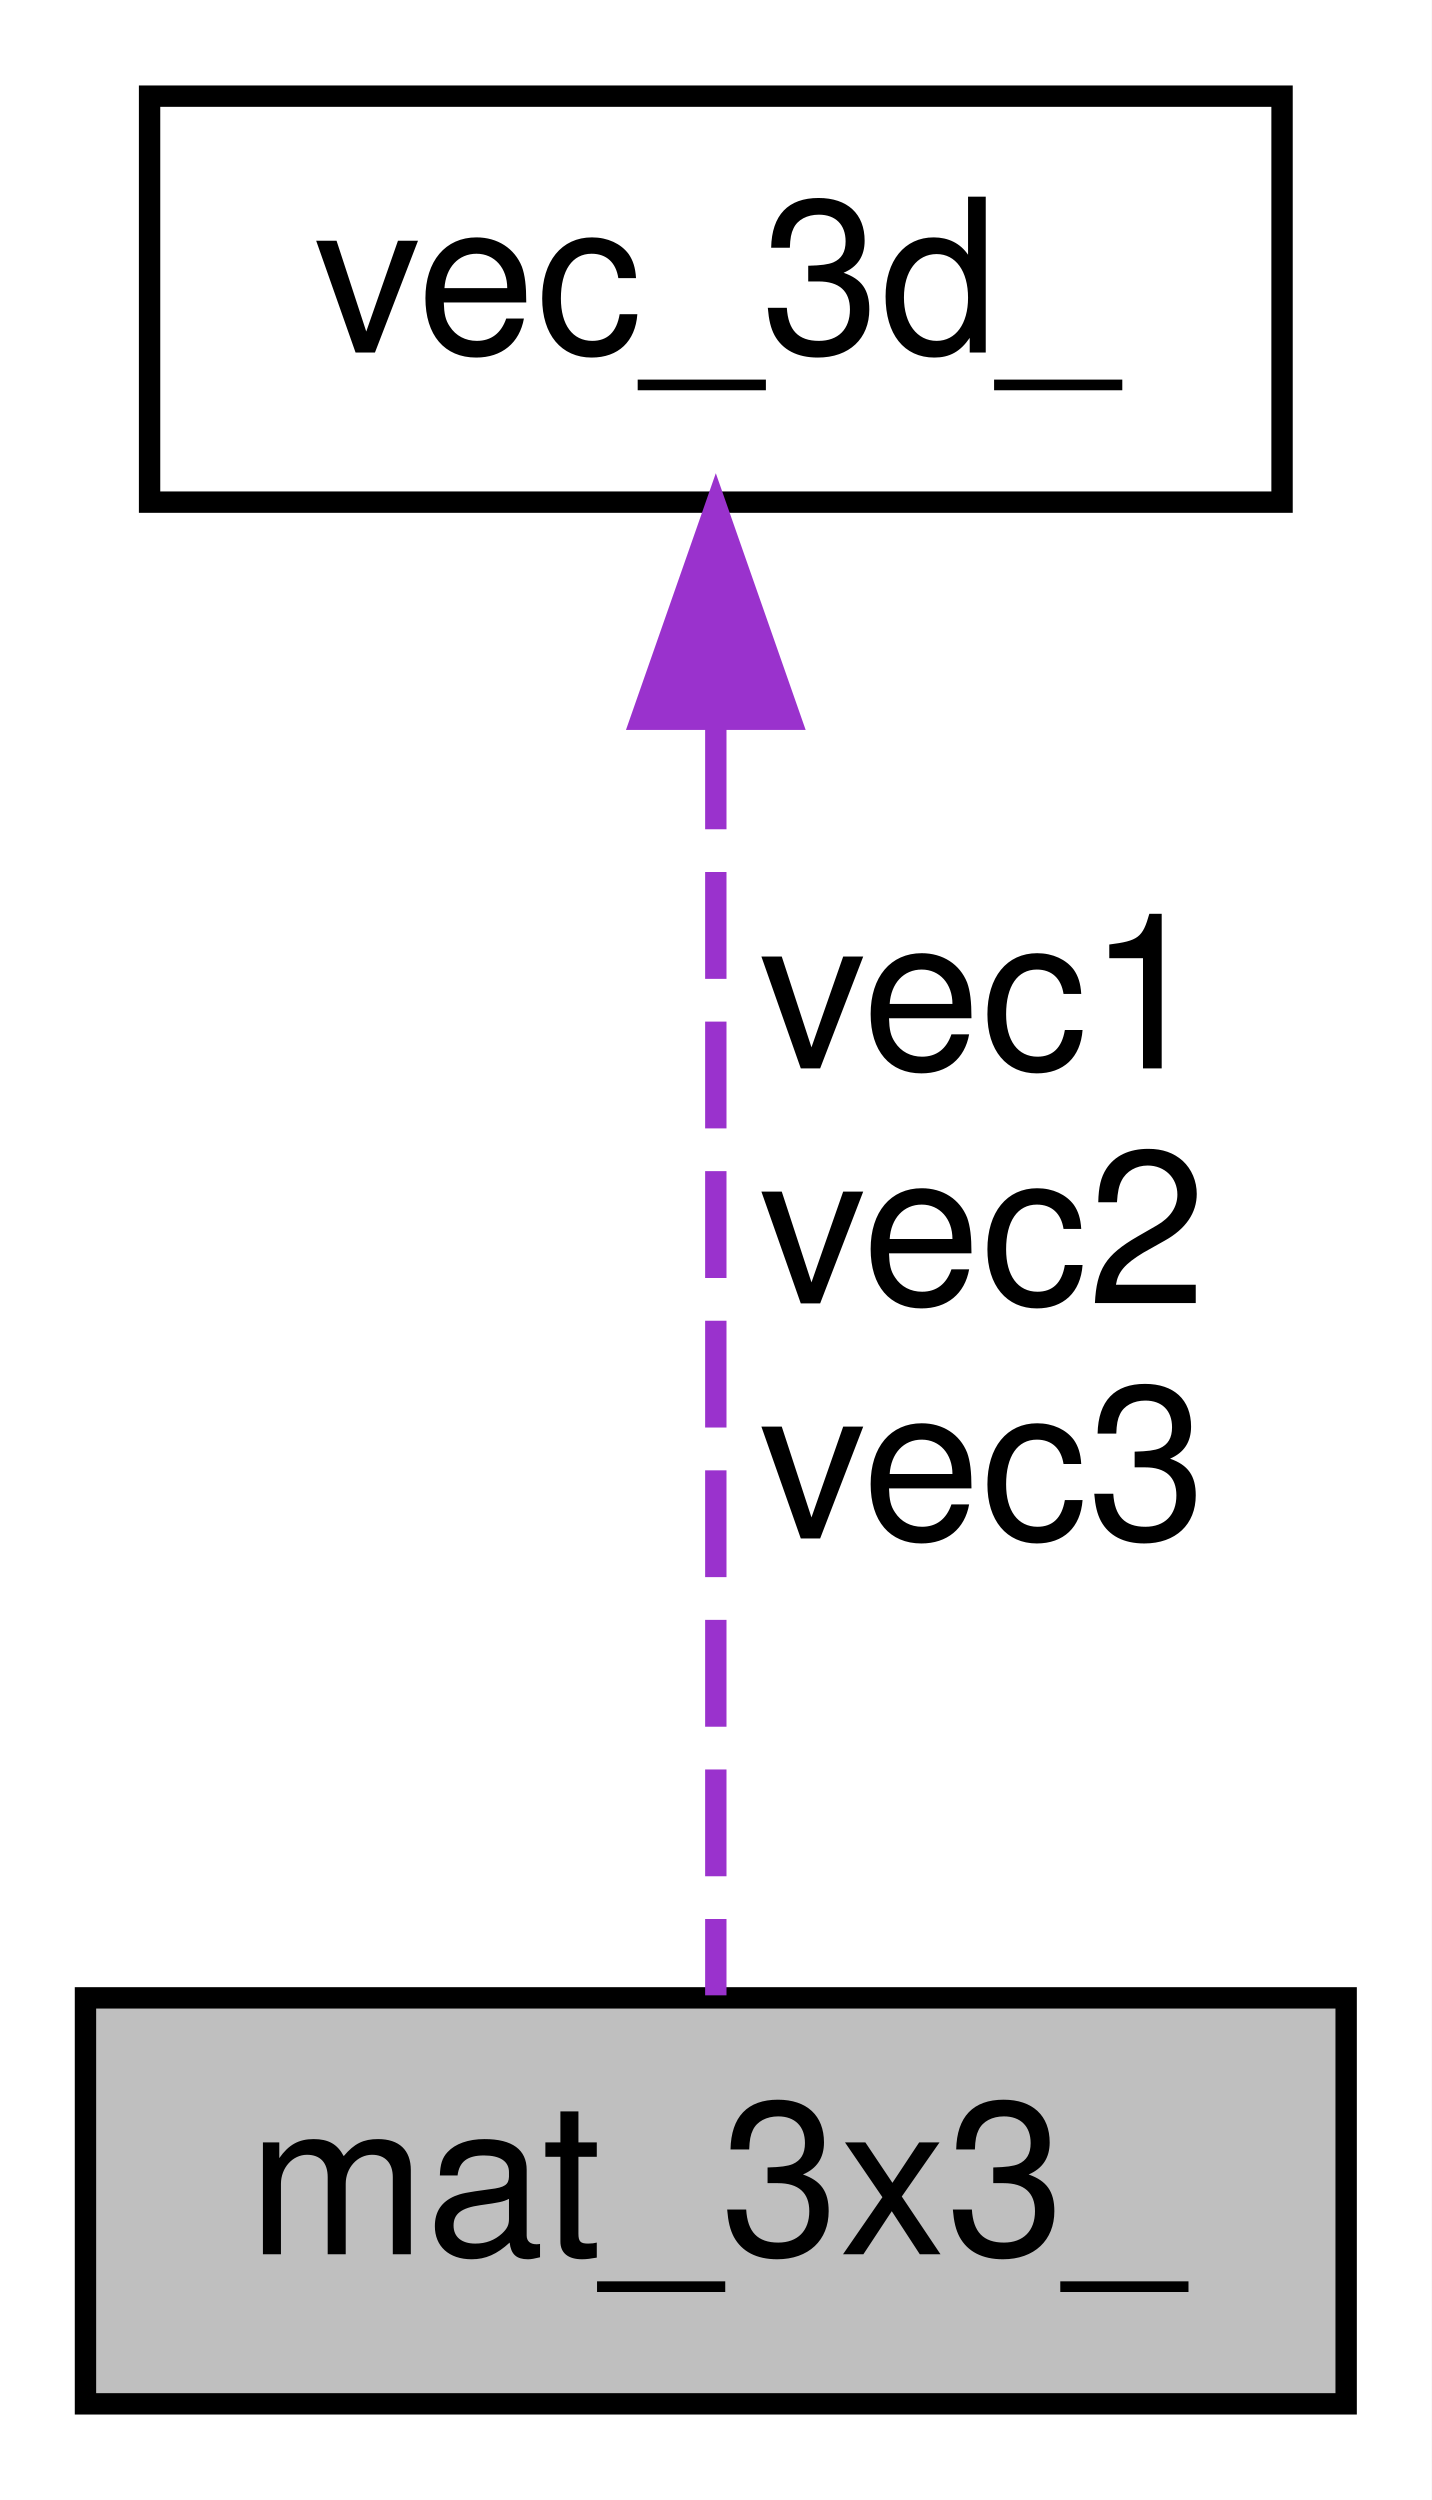
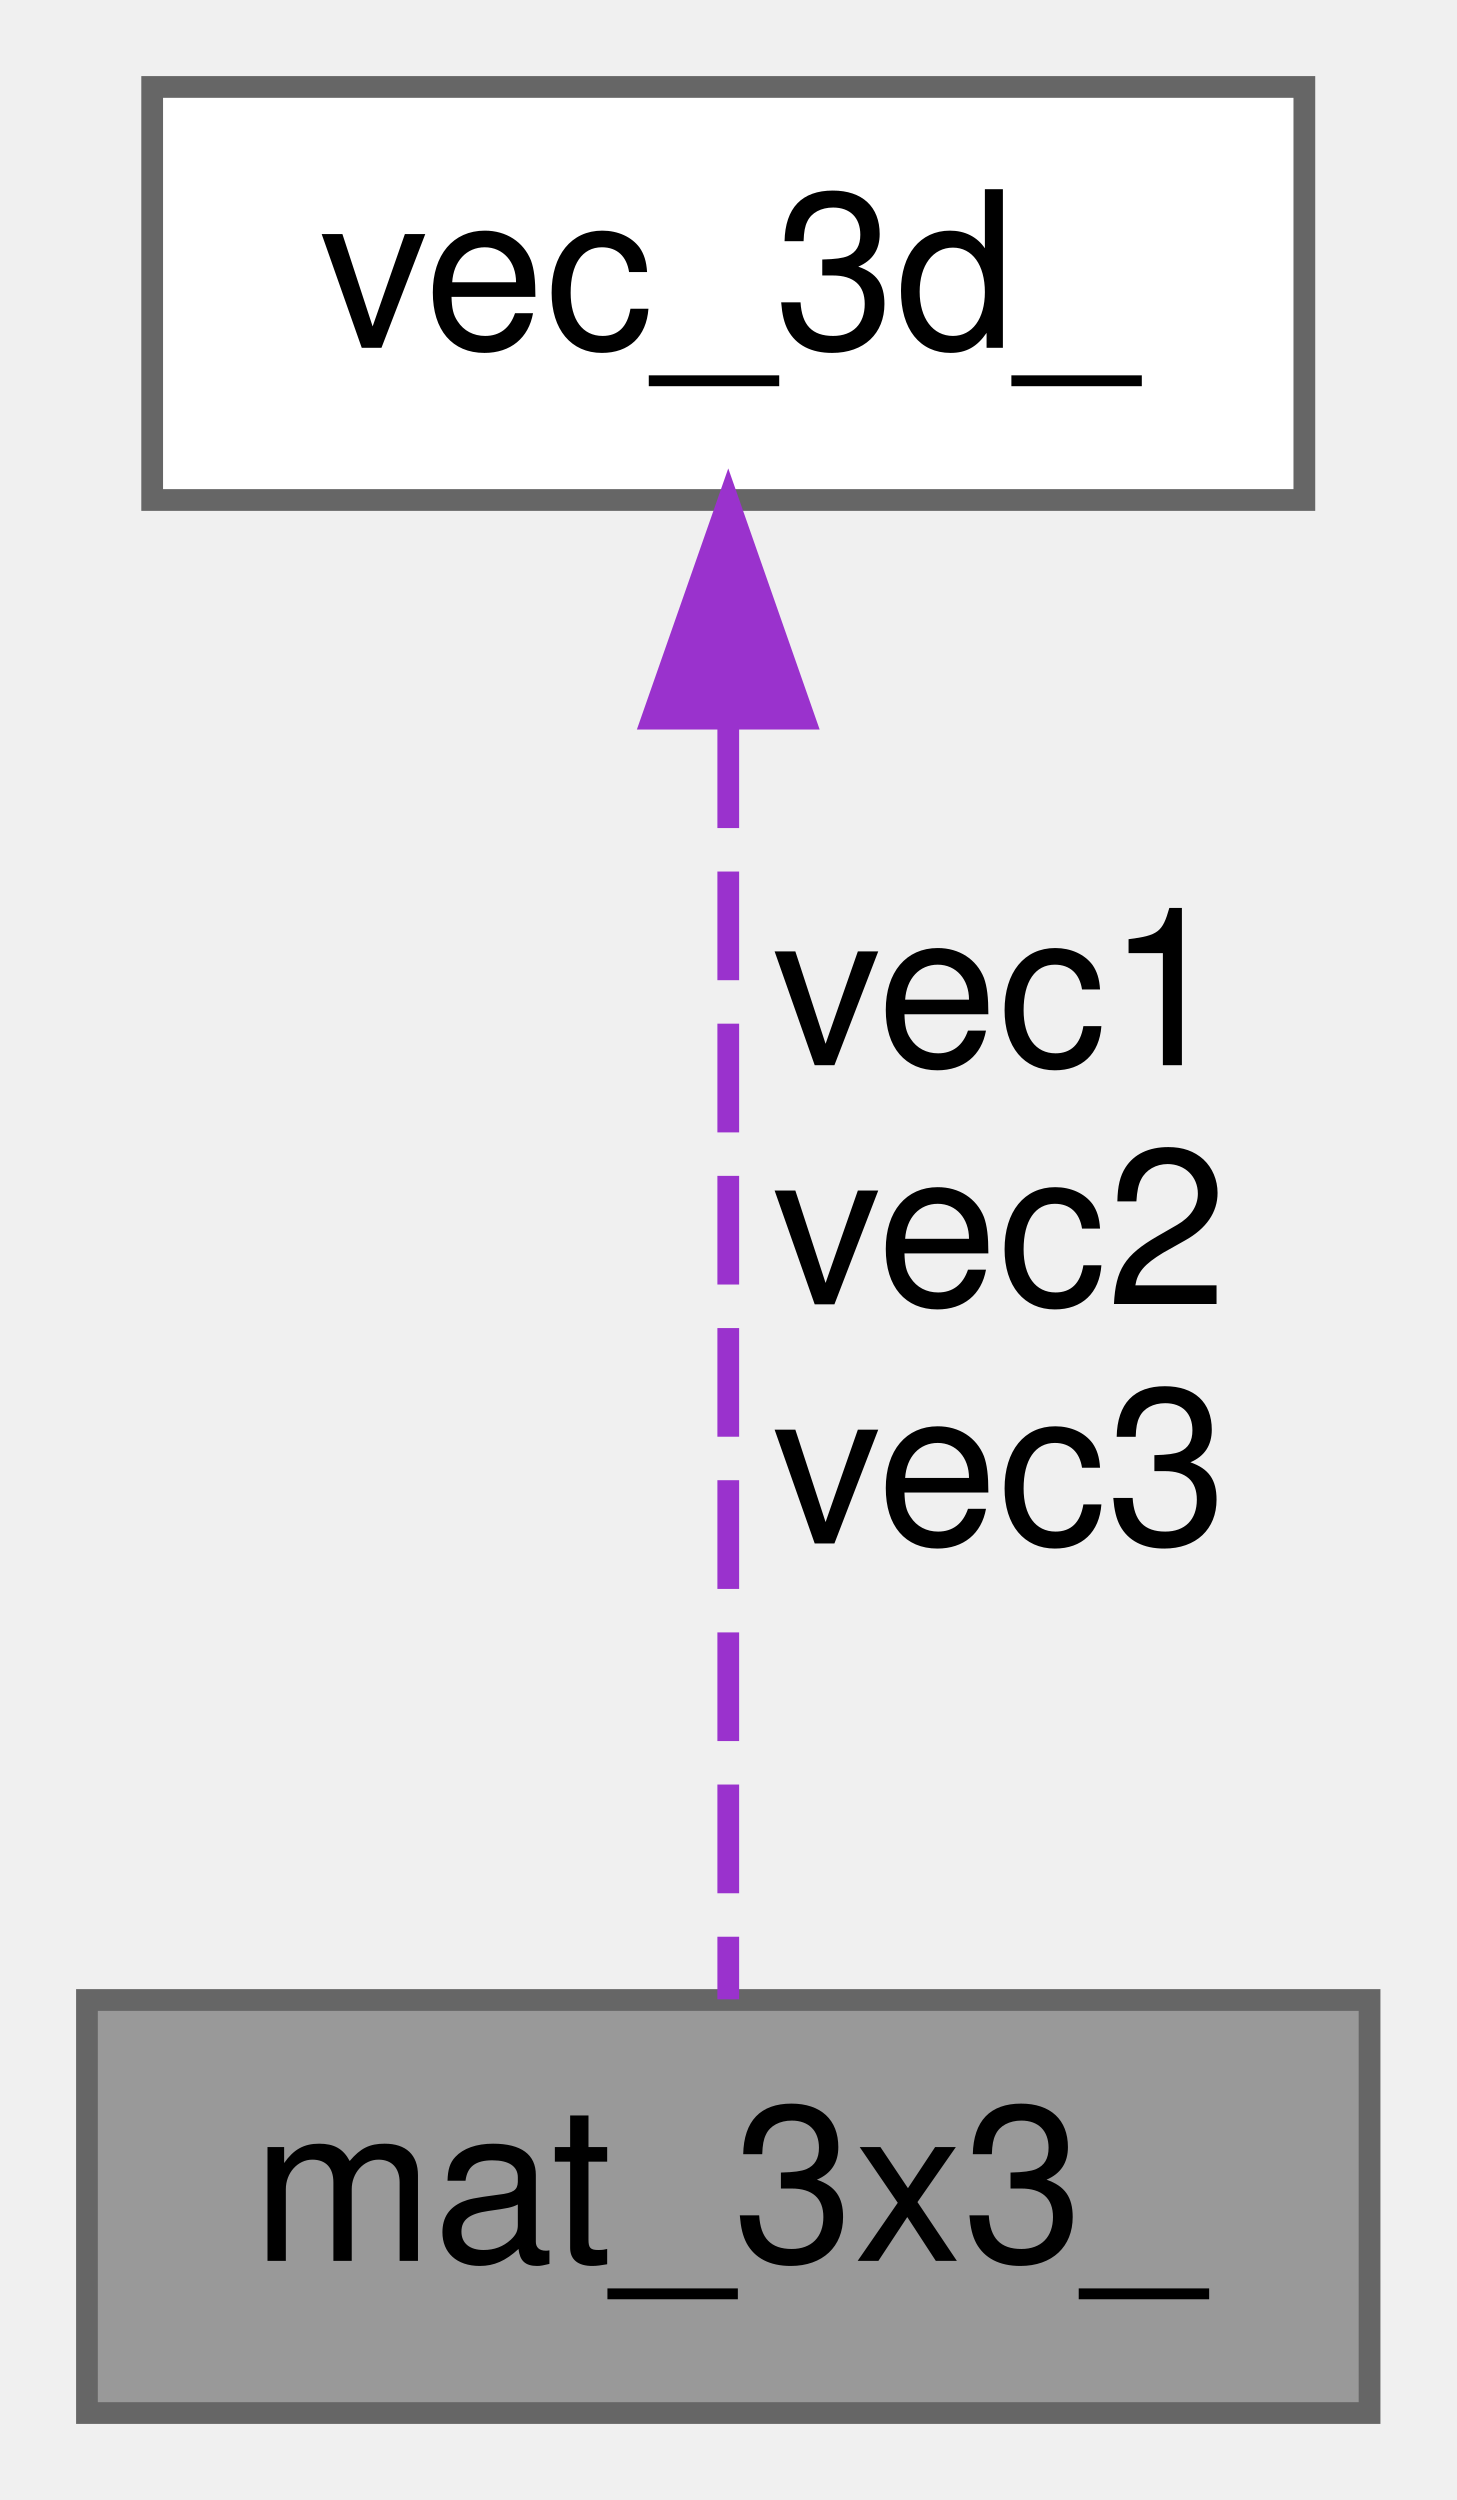
- <svg xmlns="http://www.w3.org/2000/svg" xmlns:xlink="http://www.w3.org/1999/xlink" width="67pt" height="117pt" viewBox="0.00 0.00 67.00 117.00">
-   <g id="graph0" class="graph" transform="scale(1 1) rotate(0) translate(4 113)">
-     <polygon fill="white" stroke="transparent" points="-4,4 -4,-113 63,-113 63,4 -4,4" />
+ <svg xmlns="http://www.w3.org/2000/svg" xmlns:xlink="http://www.w3.org/1999/xlink" width="67pt" height="115pt" viewBox="0.00 0.00 67.00 115.00">
+   <g id="graph0" class="graph" transform="scale(1 1) rotate(0) translate(4 111)">
    <g id="node1" class="node">
      <g id="a_node1">
        <a xlink:title=" ">
-           <polygon fill="#bfbfbf" stroke="black" points="0,-0.5 0,-19.5 59,-19.5 59,-0.5 0,-0.5" />
-           <text text-anchor="middle" x="29.5" y="-7.5" font-family="Helvetica,sans-Serif" font-size="10.00">mat_3x3_</text>
+           <polygon fill="#999999" stroke="#666666" points="59,-19 0,-19 0,0 59,0 59,-19" />
+           <text text-anchor="middle" x="29.5" y="-7" font-family="Helvetica,sans-Serif" font-size="10.00">mat_3x3_</text>
        </a>
      </g>
    </g>
    <g id="node2" class="node">
      <g id="a_node2">
        <a xlink:href="../../d5/db4/structvec__3d__.html" target="_top" xlink:title=" ">
-           <polygon fill="white" stroke="black" points="3,-89.5 3,-108.5 56,-108.5 56,-89.5 3,-89.5" />
-           <text text-anchor="middle" x="29.5" y="-96.5" font-family="Helvetica,sans-Serif" font-size="10.00">vec_3d_</text>
+           <polygon fill="white" stroke="#666666" points="56,-107 3,-107 3,-88 56,-88 56,-107" />
+           <text text-anchor="middle" x="29.5" y="-95" font-family="Helvetica,sans-Serif" font-size="10.00">vec_3d_</text>
        </a>
      </g>
    </g>
    <g id="edge1" class="edge">
-       <path fill="none" stroke="#9a32cd" stroke-dasharray="5,2" d="M29.5,-79.19C29.5,-60.74 29.5,-33.41 29.5,-19.62" />
-       <polygon fill="#9a32cd" stroke="#9a32cd" points="26,-79.34 29.5,-89.34 33,-79.34 26,-79.34" />
-       <text text-anchor="middle" x="42" y="-63" font-family="Helvetica,sans-Serif" font-size="10.00"> vec1</text>
-       <text text-anchor="middle" x="42" y="-52" font-family="Helvetica,sans-Serif" font-size="10.00">vec2</text>
-       <text text-anchor="middle" x="42" y="-41" font-family="Helvetica,sans-Serif" font-size="10.00">vec3</text>
+       <path fill="none" stroke="#9a32cd" stroke-dasharray="5,2" d="M29.5,-77.91C29.5,-59.67 29.5,-32.65 29.5,-19.03" />
+       <polygon fill="#9a32cd" stroke="#9a32cd" points="26,-77.94 29.5,-87.94 33,-77.94 26,-77.94" />
+       <text text-anchor="middle" x="42" y="-62" font-family="Helvetica,sans-Serif" font-size="10.00"> vec1</text>
+       <text text-anchor="middle" x="42" y="-51" font-family="Helvetica,sans-Serif" font-size="10.00">vec2</text>
+       <text text-anchor="middle" x="42" y="-40" font-family="Helvetica,sans-Serif" font-size="10.00">vec3</text>
    </g>
  </g>
</svg>
